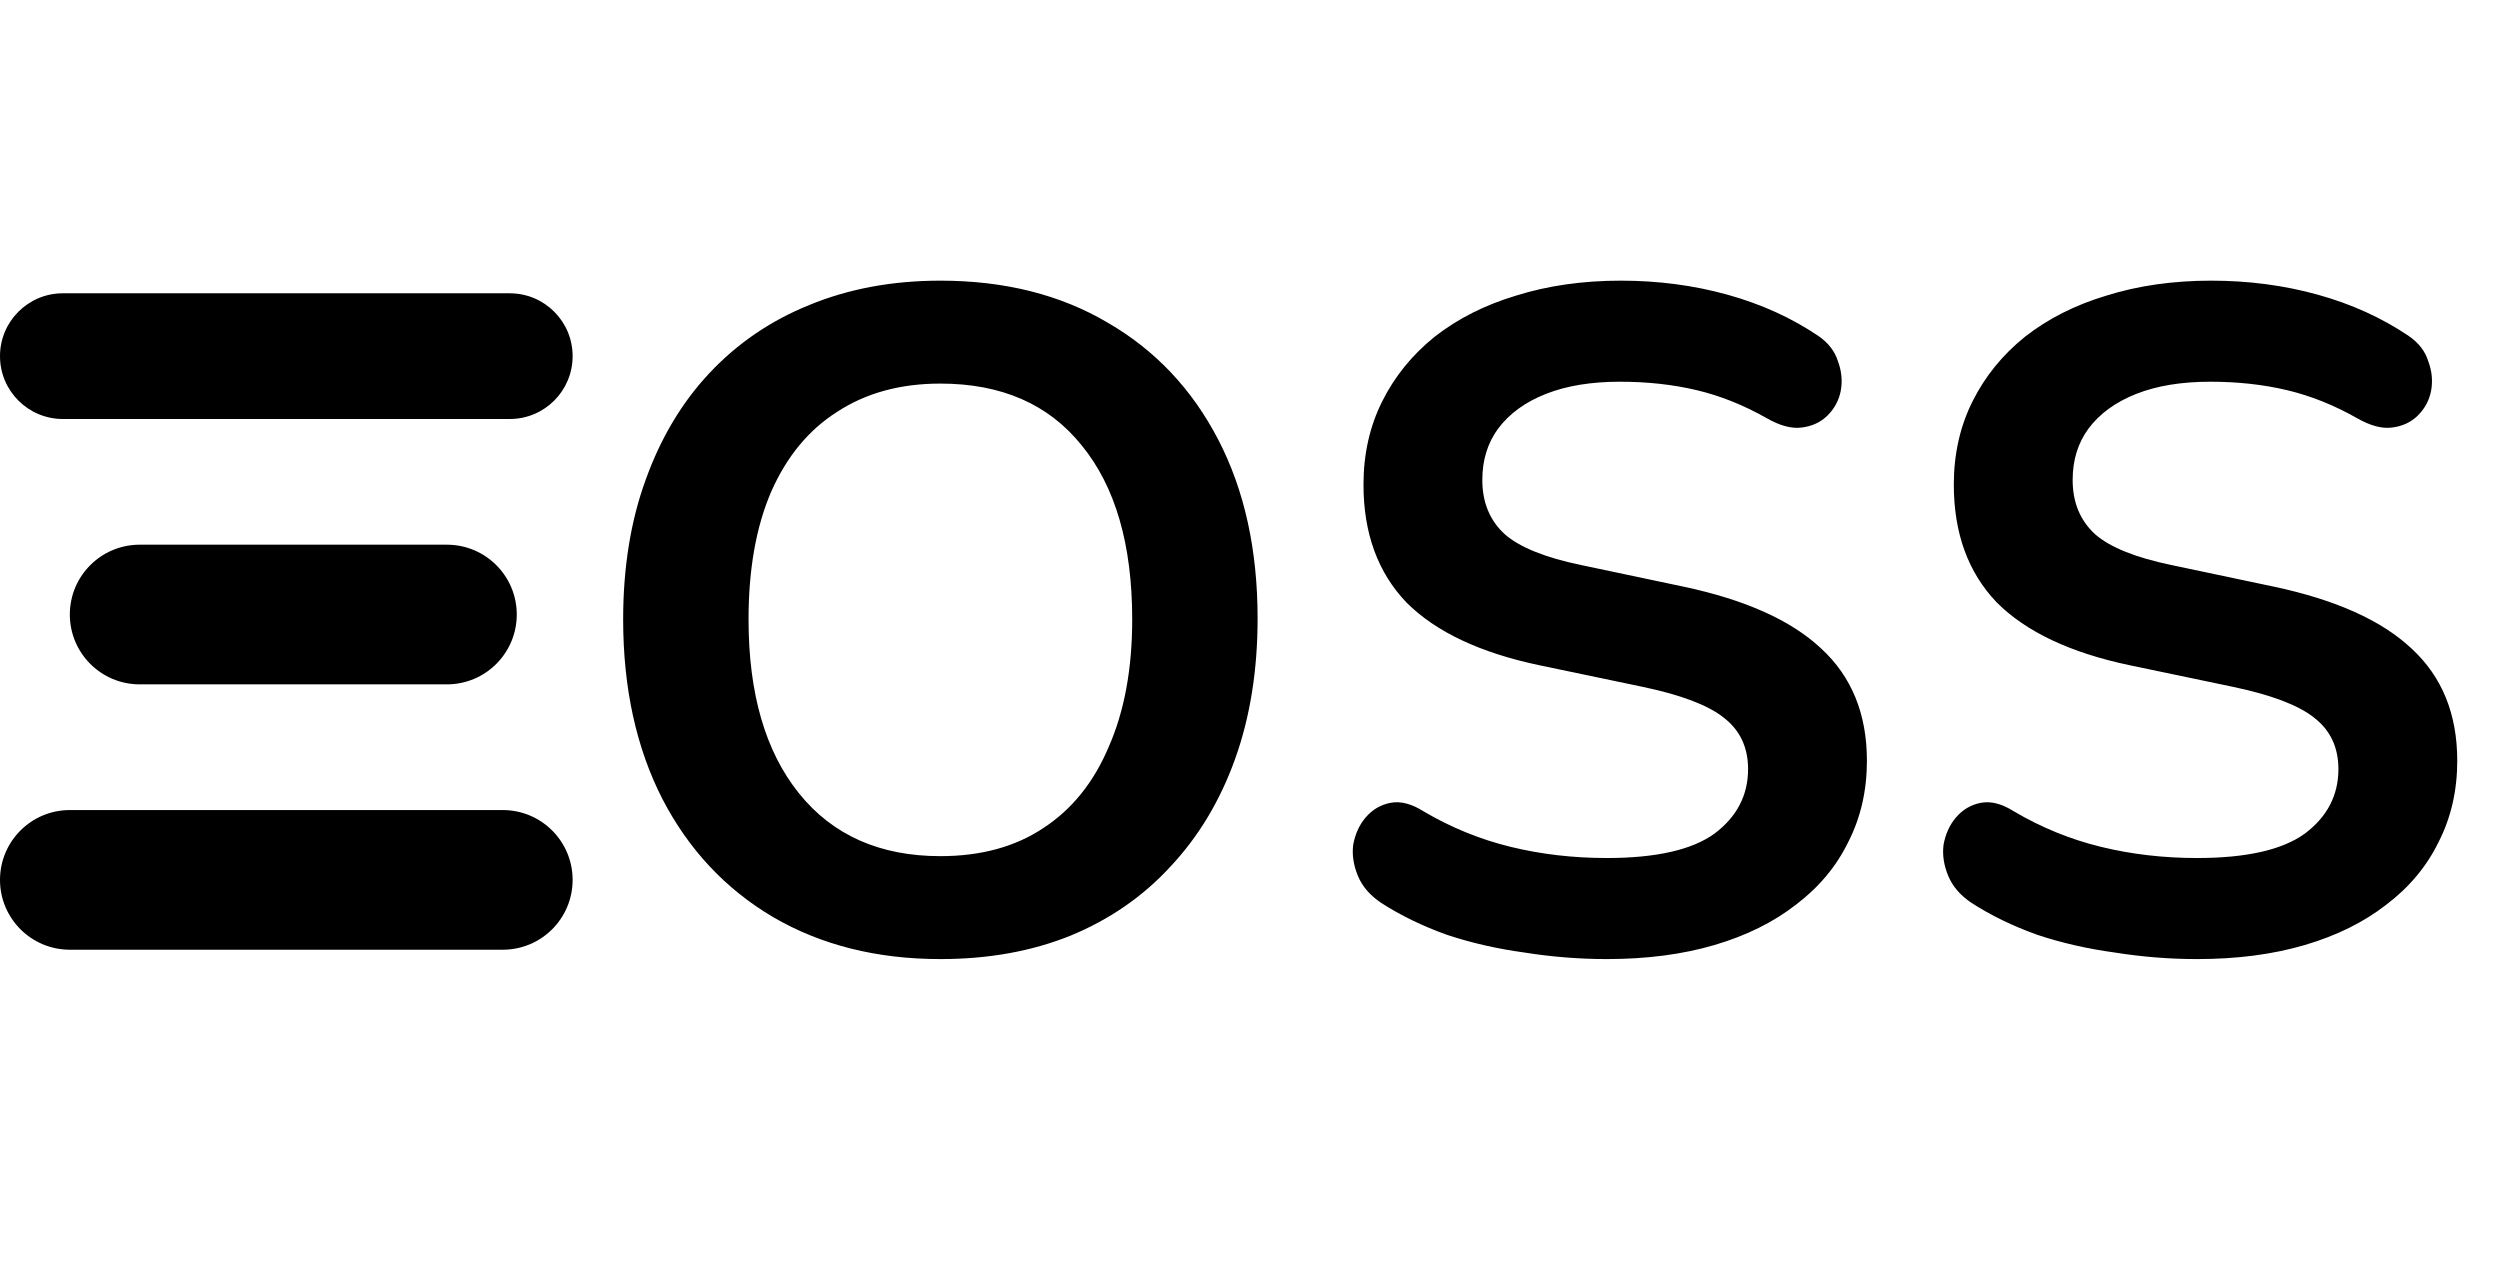
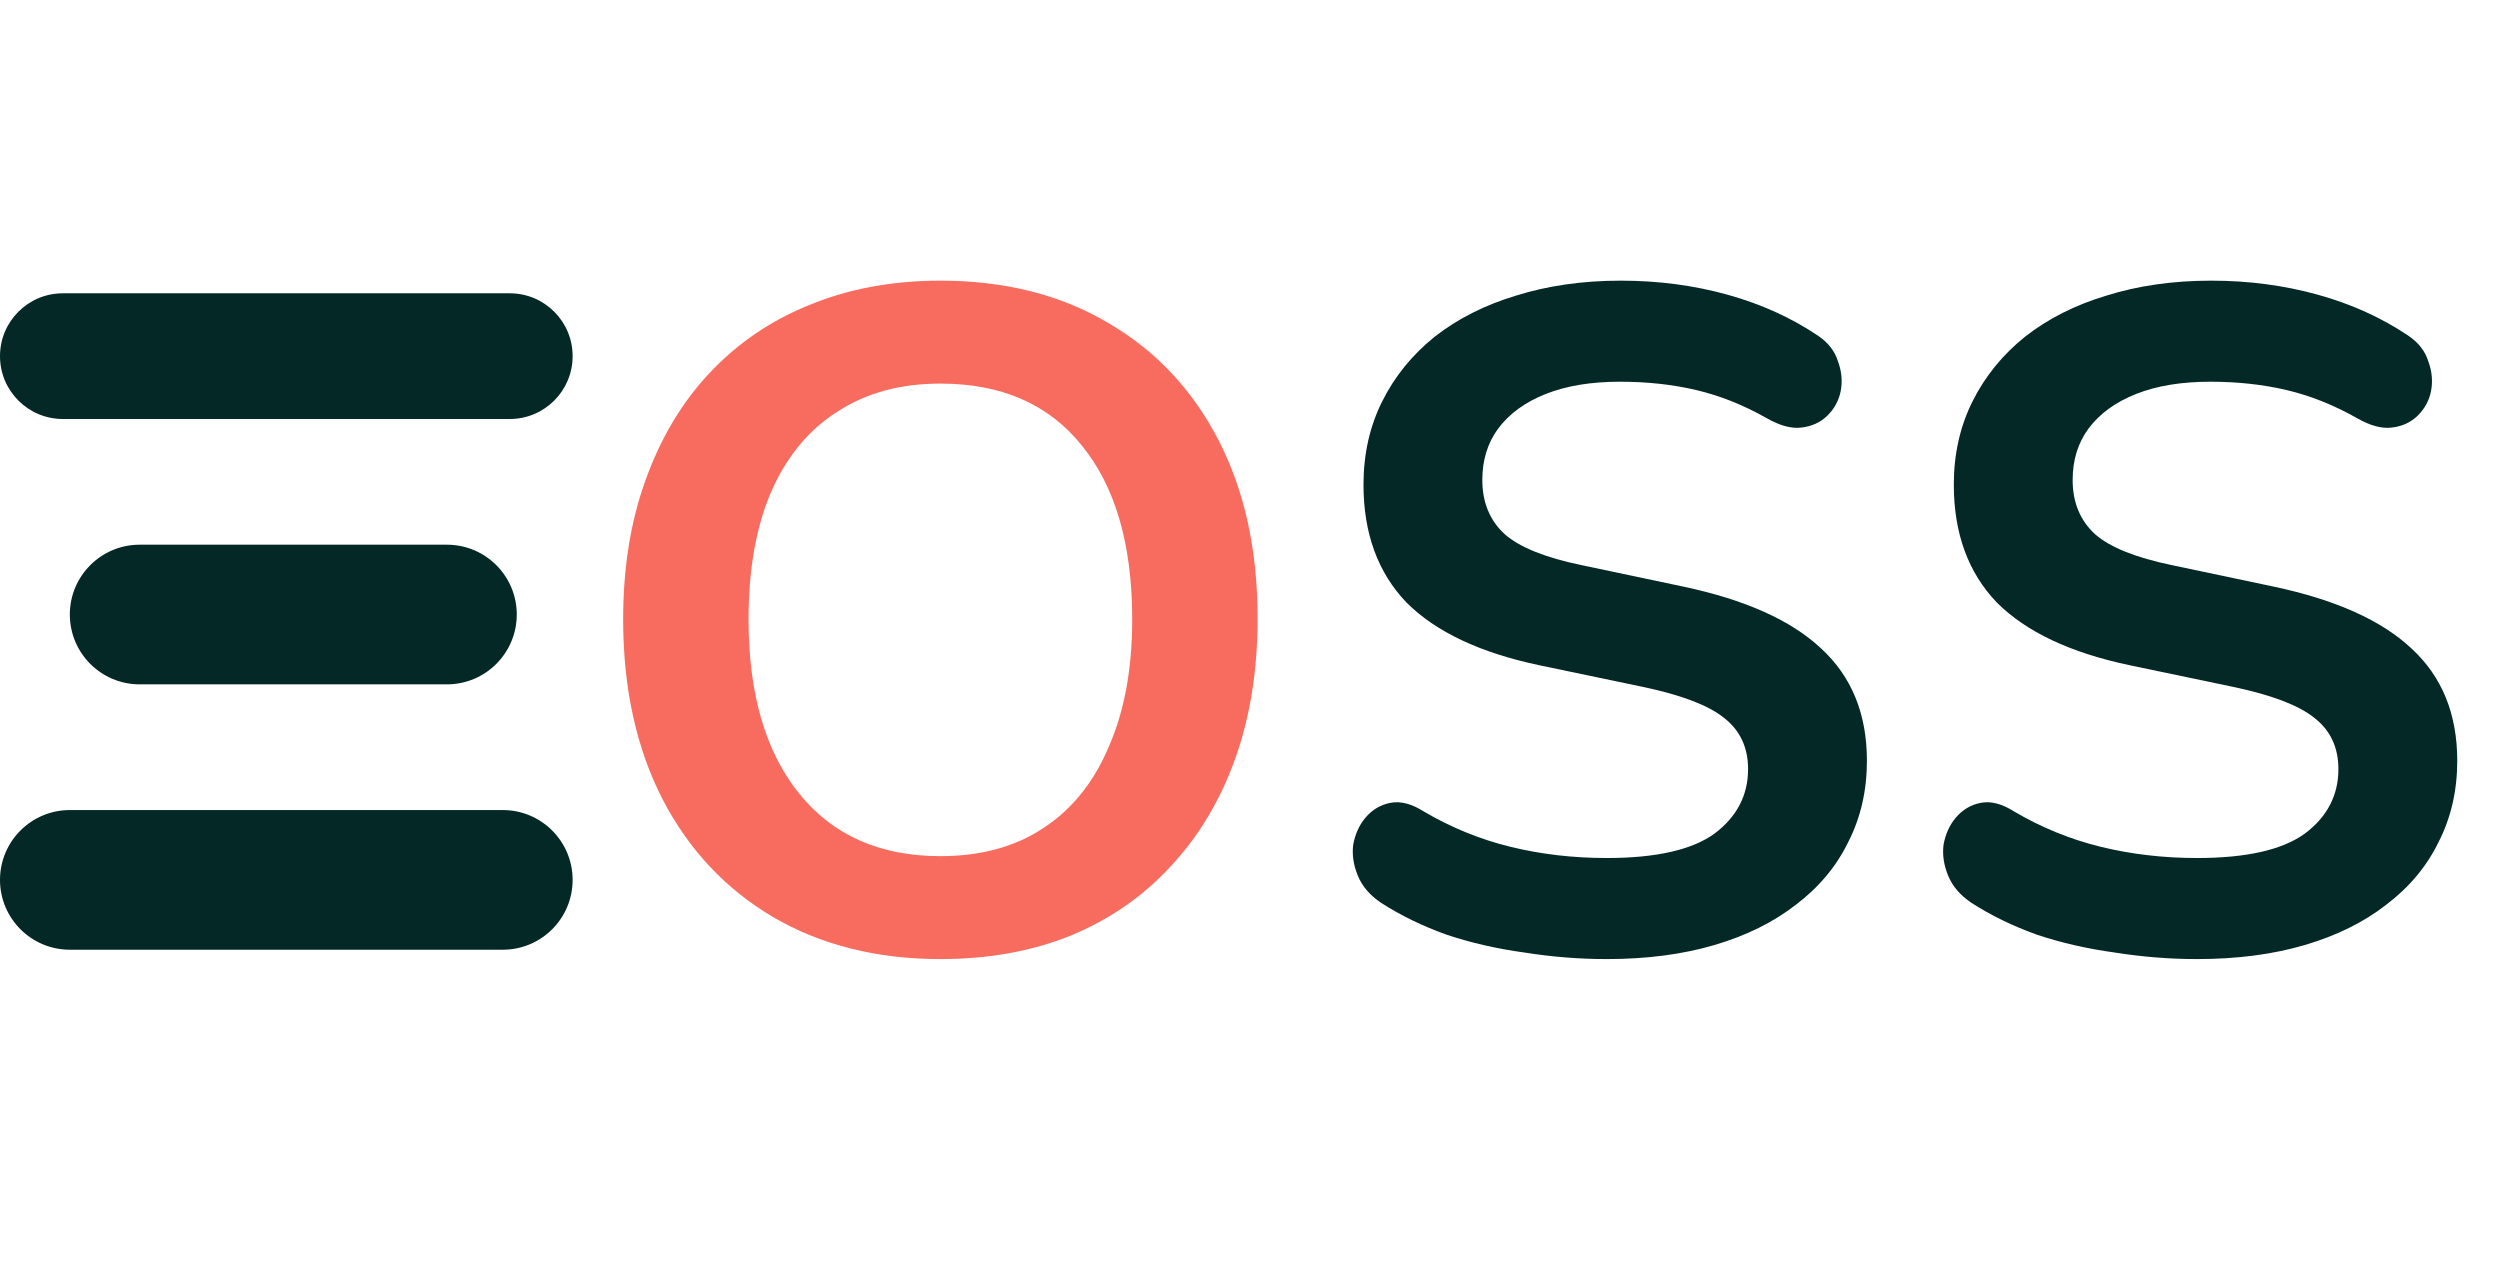
<svg xmlns="http://www.w3.org/2000/svg" width="179" height="91" viewBox="0 0 179 91" fill="none">
-   <rect y="21" width="41" height="9" rx="4.5" fill="currentColor" />
-   <rect x="5" y="39" width="32" height="10" rx="5" fill="currentColor" />
-   <rect y="58" width="41" height="10" rx="5" fill="currentColor" />
-   <path d="M67.331 68.67C62.775 68.67 58.777 67.665 55.338 65.655C51.943 63.645 49.308 60.831 47.432 57.213C45.556 53.55 44.618 49.262 44.618 44.349C44.618 40.642 45.154 37.314 46.226 34.366C47.298 31.373 48.817 28.827 50.782 26.728C52.792 24.584 55.182 22.954 57.951 21.837C60.765 20.676 63.892 20.095 67.331 20.095C71.932 20.095 75.929 21.1 79.324 23.11C82.719 25.075 85.354 27.867 87.23 31.485C89.106 35.103 90.044 39.369 90.044 44.282C90.044 47.989 89.508 51.339 88.436 54.332C87.364 57.325 85.823 59.893 83.813 62.037C81.848 64.181 79.458 65.834 76.644 66.995C73.875 68.112 70.77 68.67 67.331 68.67ZM67.331 61.3C70.234 61.3 72.691 60.63 74.701 59.29C76.756 57.95 78.319 56.007 79.391 53.461C80.508 50.915 81.066 47.878 81.066 44.349C81.066 38.989 79.86 34.835 77.448 31.887C75.081 28.939 71.708 27.465 67.331 27.465C64.472 27.465 62.016 28.135 59.961 29.475C57.906 30.77 56.321 32.691 55.204 35.237C54.132 37.738 53.596 40.776 53.596 44.349C53.596 49.664 54.802 53.818 57.214 56.811C59.626 59.804 62.998 61.3 67.331 61.3ZM115.045 68.67C113.08 68.67 111.115 68.514 109.149 68.201C107.184 67.933 105.33 67.509 103.588 66.928C101.846 66.303 100.283 65.543 98.898 64.65C98.094 64.114 97.536 63.466 97.224 62.707C96.911 61.948 96.799 61.211 96.888 60.496C97.022 59.737 97.313 59.089 97.76 58.553C98.251 57.972 98.854 57.615 99.569 57.481C100.283 57.347 101.065 57.548 101.913 58.084C103.879 59.245 105.956 60.094 108.144 60.63C110.333 61.166 112.633 61.434 115.045 61.434C118.574 61.434 121.142 60.853 122.75 59.692C124.358 58.486 125.162 56.945 125.162 55.069C125.162 53.506 124.582 52.277 123.42 51.384C122.304 50.491 120.361 49.754 117.591 49.173L110.221 47.632C105.978 46.739 102.807 45.242 100.707 43.143C98.653 40.999 97.626 38.185 97.626 34.701C97.626 32.512 98.072 30.525 98.966 28.738C99.859 26.951 101.109 25.41 102.717 24.115C104.37 22.82 106.313 21.837 108.546 21.167C110.824 20.452 113.326 20.095 116.05 20.095C118.73 20.095 121.276 20.43 123.688 21.1C126.1 21.77 128.267 22.753 130.187 24.048C130.902 24.539 131.371 25.142 131.594 25.857C131.862 26.572 131.929 27.286 131.795 28.001C131.661 28.671 131.349 29.252 130.857 29.743C130.366 30.234 129.741 30.525 128.981 30.614C128.267 30.703 127.44 30.48 126.502 29.944C124.85 29.006 123.175 28.336 121.477 27.934C119.78 27.532 117.949 27.331 115.983 27.331C113.929 27.331 112.164 27.621 110.69 28.202C109.216 28.783 108.077 29.609 107.273 30.681C106.514 31.708 106.134 32.937 106.134 34.366C106.134 35.974 106.67 37.269 107.742 38.252C108.814 39.19 110.646 39.927 113.236 40.463L120.539 42.004C124.961 42.942 128.244 44.416 130.388 46.426C132.577 48.436 133.671 51.116 133.671 54.466C133.671 56.61 133.225 58.553 132.331 60.295C131.483 62.037 130.232 63.533 128.579 64.784C126.971 66.035 125.028 66.995 122.75 67.665C120.472 68.335 117.904 68.67 115.045 68.67ZM157.313 68.67C155.348 68.67 153.382 68.514 151.417 68.201C149.452 67.933 147.598 67.509 145.856 66.928C144.114 66.303 142.551 65.543 141.166 64.65C140.362 64.114 139.804 63.466 139.491 62.707C139.178 61.948 139.067 61.211 139.156 60.496C139.29 59.737 139.58 59.089 140.027 58.553C140.518 57.972 141.121 57.615 141.836 57.481C142.551 57.347 143.332 57.548 144.181 58.084C146.146 59.245 148.223 60.094 150.412 60.63C152.601 61.166 154.901 61.434 157.313 61.434C160.842 61.434 163.41 60.853 165.018 59.692C166.626 58.486 167.43 56.945 167.43 55.069C167.43 53.506 166.849 52.277 165.688 51.384C164.571 50.491 162.628 49.754 159.859 49.173L152.489 47.632C148.246 46.739 145.074 45.242 142.975 43.143C140.92 40.999 139.893 38.185 139.893 34.701C139.893 32.512 140.34 30.525 141.233 28.738C142.126 26.951 143.377 25.41 144.985 24.115C146.638 22.82 148.581 21.837 150.814 21.167C153.092 20.452 155.593 20.095 158.318 20.095C160.998 20.095 163.544 20.43 165.956 21.1C168.368 21.77 170.534 22.753 172.455 24.048C173.17 24.539 173.639 25.142 173.862 25.857C174.13 26.572 174.197 27.286 174.063 28.001C173.929 28.671 173.616 29.252 173.125 29.743C172.634 30.234 172.008 30.525 171.249 30.614C170.534 30.703 169.708 30.48 168.77 29.944C167.117 29.006 165.442 28.336 163.745 27.934C162.048 27.532 160.216 27.331 158.251 27.331C156.196 27.331 154.432 27.621 152.958 28.202C151.484 28.783 150.345 29.609 149.541 30.681C148.782 31.708 148.402 32.937 148.402 34.366C148.402 35.974 148.938 37.269 150.01 38.252C151.082 39.19 152.913 39.927 155.504 40.463L162.807 42.004C167.229 42.942 170.512 44.416 172.656 46.426C174.845 48.436 175.939 51.116 175.939 54.466C175.939 56.61 175.492 58.553 174.599 60.295C173.75 62.037 172.5 63.533 170.847 64.784C169.239 66.035 167.296 66.995 165.018 67.665C162.74 68.335 160.172 68.67 157.313 68.67Z" fill="currentColor" />
+   <rect y="21" width="41" height="9" rx="4.5" fill="#042825" />
+   <rect x="5" y="39" width="32" height="10" rx="5" fill="#042825" />
+   <rect y="58" width="41" height="10" rx="5" fill="#042825" />
+   <path d="M67.331 68.67C62.775 68.67 58.777 67.665 55.338 65.655C51.943 63.645 49.308 60.831 47.432 57.213C45.556 53.55 44.618 49.262 44.618 44.349C44.618 40.642 45.154 37.314 46.226 34.366C47.298 31.373 48.817 28.827 50.782 26.728C52.792 24.584 55.182 22.954 57.951 21.837C60.765 20.676 63.892 20.095 67.331 20.095C71.932 20.095 75.929 21.1 79.324 23.11C82.719 25.075 85.354 27.867 87.23 31.485C89.106 35.103 90.044 39.369 90.044 44.282C90.044 47.989 89.508 51.339 88.436 54.332C87.364 57.325 85.823 59.893 83.813 62.037C81.848 64.181 79.458 65.834 76.644 66.995C73.875 68.112 70.77 68.67 67.331 68.67ZM67.331 61.3C70.234 61.3 72.691 60.63 74.701 59.29C76.756 57.95 78.319 56.007 79.391 53.461C80.508 50.915 81.066 47.878 81.066 44.349C81.066 38.989 79.86 34.835 77.448 31.887C75.081 28.939 71.708 27.465 67.331 27.465C64.472 27.465 62.016 28.135 59.961 29.475C57.906 30.77 56.321 32.691 55.204 35.237C54.132 37.738 53.596 40.776 53.596 44.349C53.596 49.664 54.802 53.818 57.214 56.811C59.626 59.804 62.998 61.3 67.331 61.3Z" fill="#F76C5E" />
+   <path d="M115.045 68.67C113.08 68.67 111.115 68.514 109.149 68.201C107.184 67.933 105.33 67.509 103.588 66.928C101.846 66.303 100.283 65.543 98.898 64.65C98.094 64.114 97.536 63.466 97.224 62.707C96.911 61.948 96.799 61.211 96.888 60.496C97.022 59.737 97.313 59.089 97.76 58.553C98.251 57.972 98.854 57.615 99.569 57.481C100.283 57.347 101.065 57.548 101.913 58.084C103.879 59.245 105.956 60.094 108.144 60.63C110.333 61.166 112.633 61.434 115.045 61.434C118.574 61.434 121.142 60.853 122.75 59.692C124.358 58.486 125.162 56.945 125.162 55.069C125.162 53.506 124.582 52.277 123.42 51.384C122.304 50.491 120.361 49.754 117.591 49.173L110.221 47.632C105.978 46.739 102.807 45.242 100.707 43.143C98.653 40.999 97.626 38.185 97.626 34.701C97.626 32.512 98.072 30.525 98.966 28.738C99.859 26.951 101.109 25.41 102.717 24.115C104.37 22.82 106.313 21.837 108.546 21.167C110.824 20.452 113.326 20.095 116.05 20.095C118.73 20.095 121.276 20.43 123.688 21.1C126.1 21.77 128.267 22.753 130.187 24.048C130.902 24.539 131.371 25.142 131.594 25.857C131.862 26.572 131.929 27.286 131.795 28.001C131.661 28.671 131.349 29.252 130.857 29.743C130.366 30.234 129.741 30.525 128.981 30.614C128.267 30.703 127.44 30.48 126.502 29.944C124.85 29.006 123.175 28.336 121.477 27.934C119.78 27.532 117.949 27.331 115.983 27.331C113.929 27.331 112.164 27.621 110.69 28.202C109.216 28.783 108.077 29.609 107.273 30.681C106.514 31.708 106.134 32.937 106.134 34.366C106.134 35.974 106.67 37.269 107.742 38.252C108.814 39.19 110.646 39.927 113.236 40.463L120.539 42.004C124.961 42.942 128.244 44.416 130.388 46.426C132.577 48.436 133.671 51.116 133.671 54.466C133.671 56.61 133.225 58.553 132.331 60.295C131.483 62.037 130.232 63.533 128.579 64.784C126.971 66.035 125.028 66.995 122.75 67.665C120.472 68.335 117.904 68.67 115.045 68.67ZM157.313 68.67C155.348 68.67 153.382 68.514 151.417 68.201C149.452 67.933 147.598 67.509 145.856 66.928C144.114 66.303 142.551 65.543 141.166 64.65C140.362 64.114 139.804 63.466 139.491 62.707C139.178 61.948 139.067 61.211 139.156 60.496C139.29 59.737 139.58 59.089 140.027 58.553C140.518 57.972 141.121 57.615 141.836 57.481C142.551 57.347 143.332 57.548 144.181 58.084C146.146 59.245 148.223 60.094 150.412 60.63C152.601 61.166 154.901 61.434 157.313 61.434C160.842 61.434 163.41 60.853 165.018 59.692C166.626 58.486 167.43 56.945 167.43 55.069C167.43 53.506 166.849 52.277 165.688 51.384C164.571 50.491 162.628 49.754 159.859 49.173L152.489 47.632C148.246 46.739 145.074 45.242 142.975 43.143C140.92 40.999 139.893 38.185 139.893 34.701C139.893 32.512 140.34 30.525 141.233 28.738C142.126 26.951 143.377 25.41 144.985 24.115C146.638 22.82 148.581 21.837 150.814 21.167C153.092 20.452 155.593 20.095 158.318 20.095C160.998 20.095 163.544 20.43 165.956 21.1C168.368 21.77 170.534 22.753 172.455 24.048C173.17 24.539 173.639 25.142 173.862 25.857C174.13 26.572 174.197 27.286 174.063 28.001C173.929 28.671 173.616 29.252 173.125 29.743C172.634 30.234 172.008 30.525 171.249 30.614C170.534 30.703 169.708 30.48 168.77 29.944C167.117 29.006 165.442 28.336 163.745 27.934C162.048 27.532 160.216 27.331 158.251 27.331C156.196 27.331 154.432 27.621 152.958 28.202C151.484 28.783 150.345 29.609 149.541 30.681C148.782 31.708 148.402 32.937 148.402 34.366C148.402 35.974 148.938 37.269 150.01 38.252C151.082 39.19 152.913 39.927 155.504 40.463L162.807 42.004C167.229 42.942 170.512 44.416 172.656 46.426C174.845 48.436 175.939 51.116 175.939 54.466C175.939 56.61 175.492 58.553 174.599 60.295C173.75 62.037 172.5 63.533 170.847 64.784C169.239 66.035 167.296 66.995 165.018 67.665C162.74 68.335 160.172 68.67 157.313 68.67Z" fill="#042825" />
</svg>
